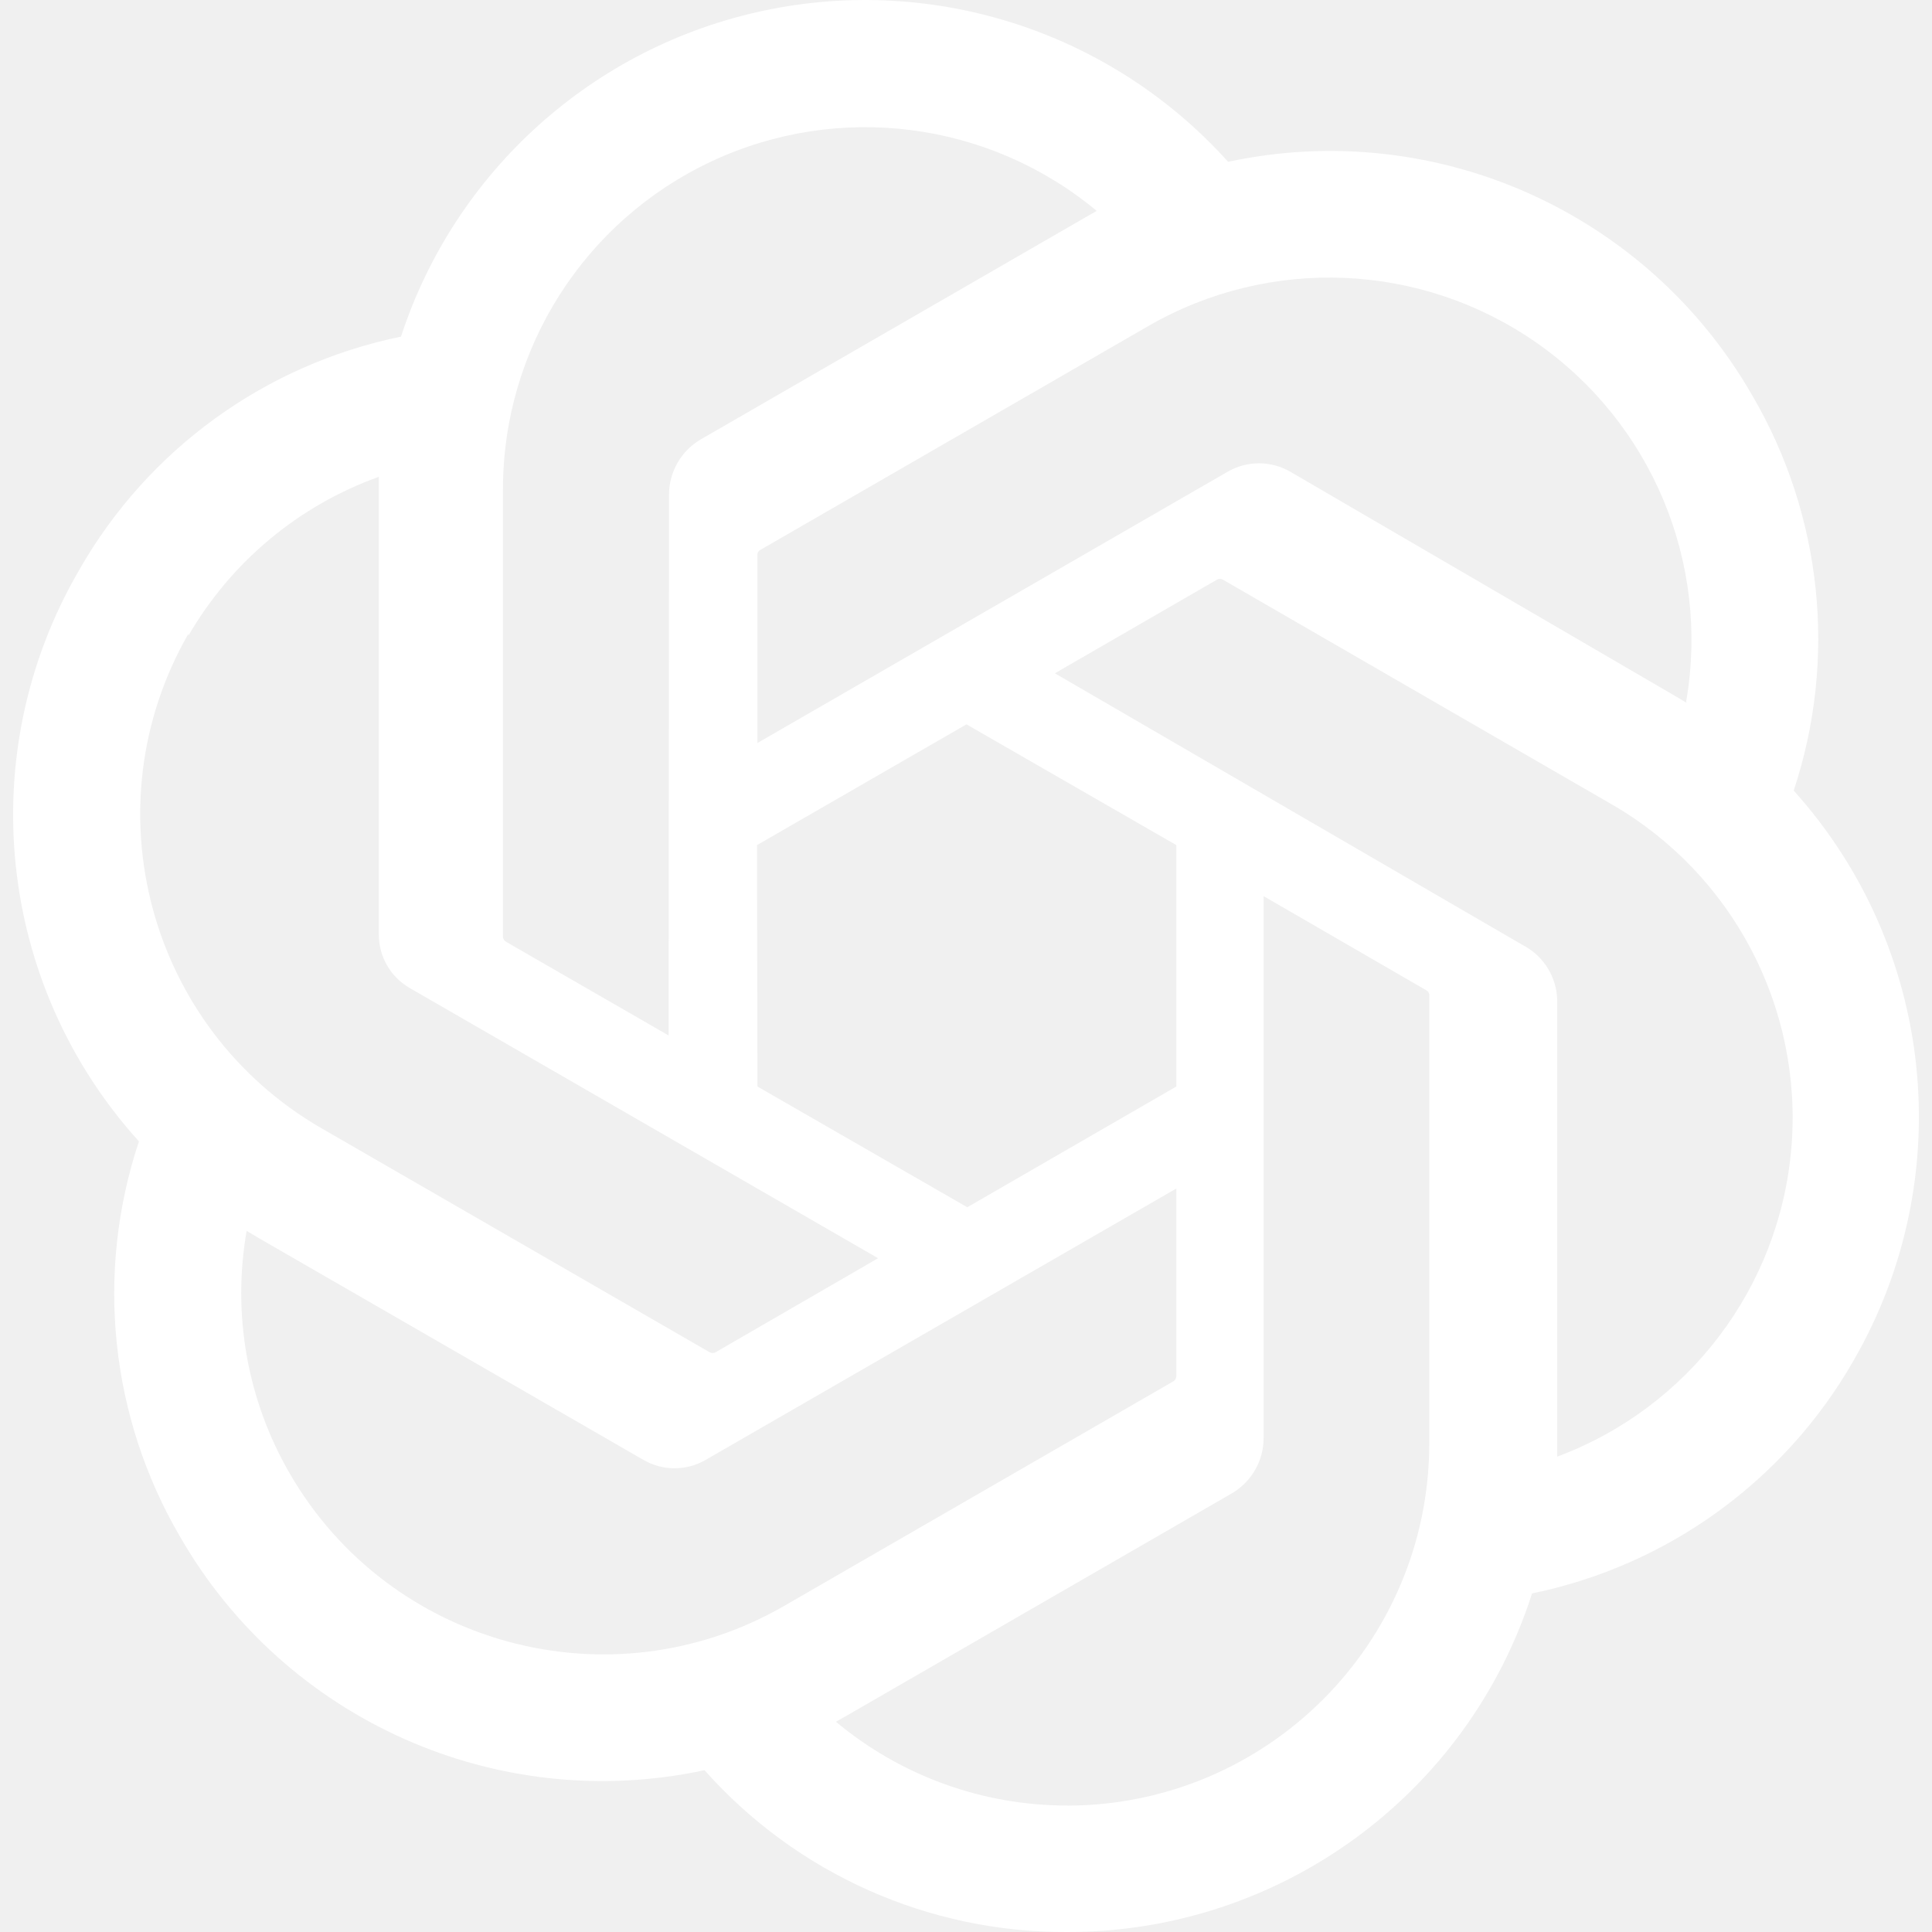
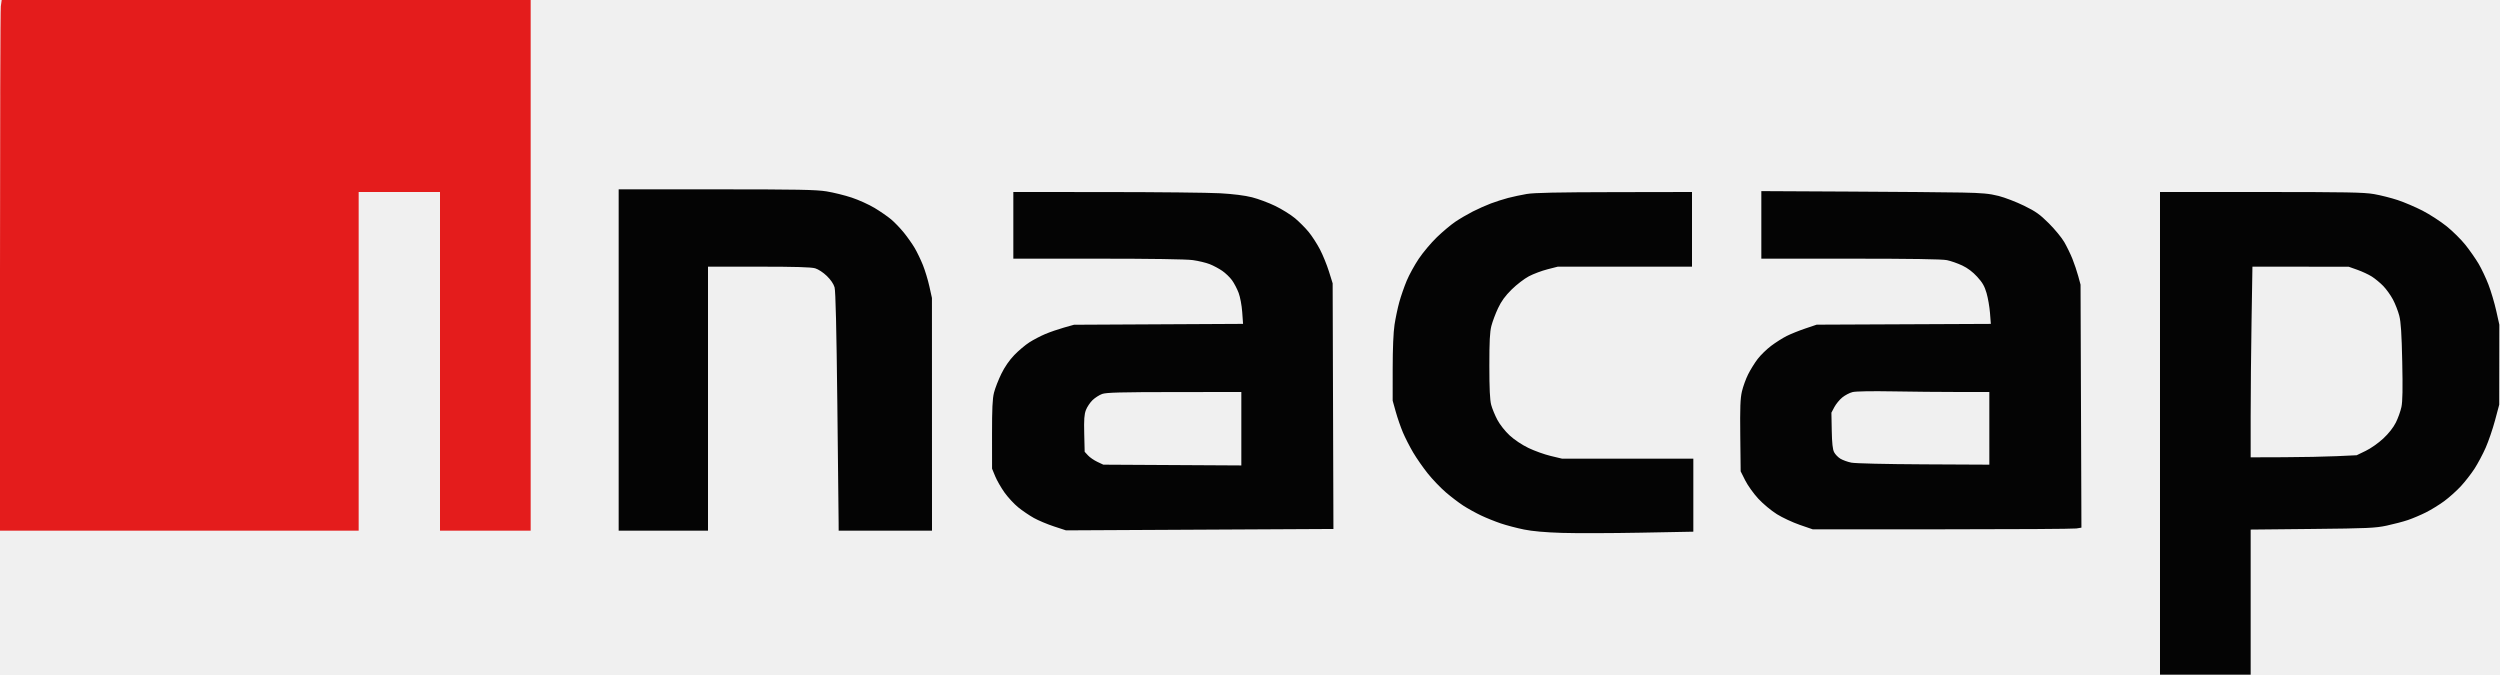
- <svg xmlns="http://www.w3.org/2000/svg" fill="#ffffff" viewBox="0 0 24 24" role="img">
-   <g id="SVGRepo_bgCarrier" stroke-width="0" />
-   <g id="SVGRepo_tracerCarrier" stroke-linecap="round" stroke-linejoin="round" />
-   <g id="SVGRepo_iconCarrier">
-     <path d="M22.282 9.821a5.985 5.985 0 0 0-.516-4.911 6.046 6.046 0 0 0-6.51-2.9A6.065 6.065 0 0 0 4.981 4.182a5.985 5.985 0 0 0-3.998 2.9 6.046 6.046 0 0 0 .743 7.097 5.98 5.98 0 0 0 .511 4.911 6.051 6.051 0 0 0 6.515 2.9A5.985 5.985 0 0 0 13.26 24a6.056 6.056 0 0 0 5.772-4.206 5.989 5.989 0 0 0 3.998-2.9 6.056 6.056 0 0 0-.748-7.073zm-9.022 12.608a4.476 4.476 0 0 1-2.876-1.041l.142-.08 4.778-2.758a.795.795 0 0 0 .393-.681v-6.737l2.02 1.169a.071.071 0 0 1 .038.052v5.583a4.504 4.504 0 0 1-4.495 4.494zm-9.661-4.125a4.471 4.471 0 0 1-.535-3.014l.142.085 4.783 2.758a.771.771 0 0 0 .781 0l5.843-3.369v2.332a.08.08 0 0 1-.033.061L9.74 19.95a4.499 4.499 0 0 1-6.141-1.646zM2.341 7.896a4.485 4.485 0 0 1 2.365-1.973V11.6a.766.766 0 0 0 .388.676l5.814 3.354-2.02 1.169a.076.076 0 0 1-.071 0l-4.83-2.787A4.504 4.504 0 0 1 2.341 7.872zm16.596 3.856L13.104 8.364 15.119 7.2a.076.076 0 0 1 .071 0l4.83 2.791a4.494 4.494 0 0 1-.676 8.104v-5.677a.79.79 0 0 0-.407-.667zm2.011-3.023l-.142-.085-4.774-2.782a.776.776 0 0 0-.785 0L9.409 9.23V6.897a.066.066 0 0 1 .028-.061l4.83-2.787a4.499 4.499 0 0 1 6.68 4.66zM8.306 12.863l-2.02-1.164a.08.08 0 0 1-.038-.057V6.074a4.499 4.499 0 0 1 7.376-3.454l-.142.081L8.704 5.459a.795.795 0 0 0-.393.681zm1.098-2.365l2.602-1.5 2.607 1.5v2.999l-2.597 1.5-2.607-1.5Z" />
-   </g>
+ <svg xmlns="http://www.w3.org/2000/svg" width="1875" height="506" viewBox="0 0 1875 506" version="1.1">
+   <path d="M 464 270 L 464 398 497.500 398 L 531 398 531 299 L 531 200 569.134 200 C 596.438 200, 608.435 200.350, 611.377 201.231 C 613.758 201.944, 617.445 204.363, 620.143 206.981 C 623.066 209.817, 625.222 212.990, 625.932 215.500 C 626.696 218.201, 627.366 246.461, 627.995 302.500 C 628.508 348.150, 628.943 388.313, 628.963 391.750 L 629 398 664 398 L 699 398 698.978 310.750 L 698.957 223.500 697.034 214.806 C 695.977 210.024, 693.793 202.824, 692.182 198.806 C 690.571 194.788, 687.795 189.025, 686.013 186 C 684.231 182.975, 680.570 177.780, 677.878 174.455 C 675.185 171.129, 670.873 166.646, 668.295 164.490 C 665.716 162.335, 660.146 158.492, 655.916 155.950 C 651.686 153.407, 643.974 149.918, 638.778 148.195 C 633.582 146.472, 625.094 144.375, 619.915 143.535 C 612.088 142.266, 598.144 142.007, 537.250 142.004 L 464 142 464 270 M 1321 168.671 L 1321 194 1387.951 194 C 1432.965 194, 1456.638 194.362, 1460.201 195.105 C 1463.115 195.713, 1468.270 197.515, 1471.655 199.111 C 1475.715 201.024, 1479.541 203.906, 1482.898 207.579 C 1486.863 211.917, 1488.415 214.622, 1489.925 219.824 C 1490.991 223.496, 1492.149 230.194, 1492.497 234.709 L 1493.130 242.918 1427.815 243.212 L 1362.500 243.505 1354 246.370 C 1349.325 247.946, 1343.022 250.483, 1339.993 252.009 C 1336.965 253.535, 1331.737 256.850, 1328.377 259.376 C 1325.017 261.902, 1320.457 266.338, 1318.244 269.234 C 1316.031 272.130, 1312.814 277.312, 1311.096 280.750 C 1309.377 284.187, 1307.282 289.971, 1306.440 293.601 C 1305.222 298.853, 1304.970 305.652, 1305.205 326.851 L 1305.500 353.500 1308.915 360.307 C 1310.794 364.050, 1315.211 370.224, 1318.731 374.027 C 1322.315 377.898, 1328.444 383.005, 1332.660 385.632 C 1336.800 388.213, 1344.533 391.822, 1349.844 393.653 L 1359.500 396.982 1456.500 396.980 C 1509.850 396.979, 1555.203 396.697, 1557.285 396.353 L 1561.070 395.727 1560.740 304.614 L 1560.410 213.500 1558.688 207.129 C 1557.741 203.625, 1555.782 197.797, 1554.335 194.179 C 1552.887 190.560, 1550.125 184.877, 1548.197 181.550 C 1546.268 178.222, 1541.048 171.881, 1536.595 167.458 C 1529.804 160.711, 1526.808 158.587, 1518 154.276 C 1512.225 151.450, 1503.675 148.160, 1499 146.964 C 1492.152 145.214, 1486.808 144.716, 1471.500 144.403 C 1461.050 144.189, 1422.912 143.863, 1386.750 143.678 L 1321 143.342 1321 168.671 M 760 169 L 760 194 823.428 194 C 863.177 194, 889.739 194.401, 894.579 195.074 C 898.827 195.665, 904.536 197.029, 907.265 198.105 C 909.995 199.180, 914.227 201.436, 916.671 203.117 C 919.114 204.799, 922.424 207.982, 924.024 210.192 C 925.625 212.402, 927.857 216.675, 928.984 219.687 C 930.137 222.769, 931.309 229.044, 931.663 234.034 L 932.293 242.903 868.896 243.234 L 805.500 243.566 797.921 245.698 C 793.752 246.871, 787.476 249.037, 783.973 250.512 C 780.469 251.986, 775.105 254.790, 772.052 256.743 C 768.998 258.696, 763.905 262.986, 760.734 266.278 C 757.023 270.128, 753.550 275.157, 750.993 280.381 C 748.808 284.846, 746.340 291.182, 745.510 294.460 C 744.355 299.021, 744.006 306.418, 744.024 325.960 L 744.047 351.500 746.381 357.172 C 747.664 360.292, 750.815 365.790, 753.384 369.389 C 755.952 372.989, 760.562 377.977, 763.628 380.474 C 766.693 382.972, 771.969 386.560, 775.351 388.448 C 778.733 390.336, 785.550 393.206, 790.500 394.826 L 799.500 397.772 899.784 397.251 L 1000.069 396.729 999.777 304.614 L 999.485 212.500 996.688 203.549 C 995.151 198.626, 992.123 191.201, 989.959 187.049 C 987.796 182.897, 983.999 177.025, 981.521 174 C 979.044 170.975, 974.425 166.334, 971.258 163.686 C 968.091 161.039, 961.450 156.902, 956.500 154.493 C 951.550 152.083, 943.675 149.145, 939 147.962 C 933.566 146.587, 924.909 145.499, 915 144.944 C 906.475 144.467, 868.112 144.059, 829.750 144.038 L 760 144 760 169 M 1145 145.490 C 1140.875 146.196, 1134.615 147.531, 1131.090 148.456 C 1127.564 149.381, 1121.748 151.241, 1118.166 152.590 C 1114.583 153.938, 1108.483 156.656, 1104.610 158.630 C 1100.736 160.604, 1094.852 164.048, 1091.534 166.284 C 1088.215 168.520, 1081.971 173.758, 1077.657 177.925 C 1073.343 182.091, 1067.234 189.349, 1064.082 194.054 C 1060.929 198.759, 1056.854 206.184, 1055.026 210.554 C 1053.198 214.924, 1050.706 222.100, 1049.488 226.500 C 1048.271 230.900, 1046.657 238.550, 1045.902 243.500 C 1045.030 249.214, 1044.523 261.263, 1044.514 276.500 L 1044.500 300.500 1046.807 308.779 C 1048.076 313.333, 1050.486 320.308, 1052.164 324.279 C 1053.841 328.251, 1057.303 335.033, 1059.857 339.350 C 1062.411 343.668, 1067.360 350.775, 1070.856 355.144 C 1074.352 359.514, 1080.406 365.838, 1084.311 369.198 C 1088.215 372.559, 1094.130 377.069, 1097.455 379.222 C 1100.780 381.374, 1106.742 384.676, 1110.704 386.559 C 1114.666 388.442, 1121.400 391.155, 1125.668 392.588 C 1129.937 394.021, 1137.720 396.066, 1142.964 397.132 C 1149.332 398.427, 1158.812 399.269, 1171.500 399.669 C 1181.950 399.998, 1208.388 399.930, 1230.250 399.517 L 1270 398.766 1270 371.383 L 1270 344 1220.750 343.993 L 1171.500 343.986 1163 341.953 C 1158.325 340.834, 1150.812 338.137, 1146.305 335.958 C 1141.389 333.581, 1135.752 329.813, 1132.216 326.540 C 1128.801 323.378, 1124.943 318.494, 1123.040 314.924 C 1121.234 311.535, 1119.142 306.454, 1118.390 303.632 C 1117.417 299.977, 1117.020 291.580, 1117.012 274.460 C 1117.003 256.100, 1117.362 249.012, 1118.532 244.460 C 1119.374 241.182, 1121.624 235.191, 1123.531 231.147 C 1126.039 225.829, 1128.868 221.946, 1133.750 217.120 C 1137.462 213.450, 1143.284 208.985, 1146.686 207.199 C 1150.088 205.412, 1156.348 203.062, 1160.596 201.975 L 1168.320 200 1218.660 200 L 1269 200 1269 172 L 1269 144 1210.750 144.103 C 1168.289 144.177, 1150.467 144.553, 1145 145.490 M 1620 325 L 1620 506 1654 506 L 1688 506 1688 451.592 L 1688 397.185 1734.250 396.715 C 1775.767 396.294, 1781.472 396.039, 1790 394.222 C 1795.225 393.109, 1802.375 391.228, 1805.889 390.042 C 1809.403 388.856, 1815.478 386.283, 1819.389 384.325 C 1823.300 382.368, 1829.509 378.547, 1833.186 375.836 C 1836.863 373.124, 1842.457 368.114, 1845.616 364.703 C 1848.776 361.291, 1853.391 355.362, 1855.873 351.527 C 1858.355 347.692, 1862.131 340.598, 1864.265 335.762 C 1866.399 330.926, 1869.556 321.689, 1871.281 315.235 L 1874.417 303.500 1874.459 273.500 L 1874.500 243.500 1872.159 233 C 1870.871 227.225, 1868.262 218.450, 1866.362 213.500 C 1864.461 208.550, 1861.117 201.479, 1858.930 197.787 C 1856.744 194.095, 1852.319 187.757, 1849.098 183.704 C 1845.877 179.650, 1839.474 173.319, 1834.871 169.633 C 1830.267 165.948, 1822.175 160.711, 1816.889 157.994 C 1811.603 155.278, 1803.278 151.721, 1798.389 150.091 C 1793.500 148.462, 1785.450 146.426, 1780.500 145.567 C 1772.881 144.246, 1759.873 144.006, 1695.750 144.003 L 1620 144 1620 325 M 1688.663 240.664 C 1688.298 263.029, 1688 295.204, 1688 312.164 L 1688 343 1712.750 342.916 C 1726.362 342.870, 1744.250 342.516, 1752.500 342.130 L 1767.500 341.429 1774.287 338.146 C 1778.166 336.270, 1783.826 332.288, 1787.498 328.853 C 1791.571 325.043, 1795.011 320.665, 1796.896 316.891 C 1798.532 313.617, 1800.412 308.365, 1801.074 305.219 C 1801.937 301.117, 1802.109 291.526, 1801.679 271.301 C 1801.230 250.121, 1800.677 241.533, 1799.456 236.801 C 1798.563 233.335, 1796.429 227.861, 1794.716 224.636 C 1793.002 221.410, 1789.722 216.840, 1787.428 214.479 C 1785.133 212.118, 1781.286 208.940, 1778.878 207.415 C 1776.470 205.891, 1771.575 203.609, 1768 202.343 L 1761.500 200.042 1725.413 200.021 L 1689.325 200 1688.663 240.664 M 1389.456 294.047 C 1387.232 294.591, 1383.731 296.422, 1381.677 298.115 C 1379.623 299.808, 1376.955 303.062, 1375.749 305.347 L 1373.556 309.500 1373.810 322.861 C 1373.992 332.433, 1374.494 337.055, 1375.581 339.156 C 1376.415 340.769, 1378.530 342.960, 1380.281 344.024 C 1382.031 345.089, 1385.722 346.421, 1388.482 346.984 C 1391.396 347.579, 1414.153 348.111, 1442.750 348.254 L 1492.001 348.500 1492 321.250 L 1492 294 1468.750 293.998 C 1455.963 293.997, 1433.800 293.785, 1419.500 293.527 C 1404.009 293.247, 1391.865 293.457, 1389.456 294.047 M 826.625 295.469 C 824.493 296.229, 821.236 298.317, 819.387 300.109 C 817.538 301.902, 815.308 305.245, 814.432 307.538 C 813.186 310.800, 812.912 314.663, 813.170 325.277 L 813.500 338.845 816 341.558 C 817.375 343.051, 820.525 345.223, 823 346.386 L 827.500 348.500 879.250 348.792 L 931 349.084 931 321.542 L 931 294 880.750 294.044 C 840.626 294.079, 829.719 294.366, 826.625 295.469" stroke="none" fill="#040404" fill-rule="evenodd" />
+   <path d="M 0.636 4.640 C 0.286 7.191, 0 96.741, 0 203.640 L 0 398 134.500 398 L 269 398 269 271 L 269 144 299.500 144 L 330 144 330 271 L 330 398 364 398 L 398 398 398 199 L 398 0 199.636 -0 L 1.272 -0 0.636 4.640" stroke="none" fill="#e41c1c" fill-rule="evenodd" />
</svg>
